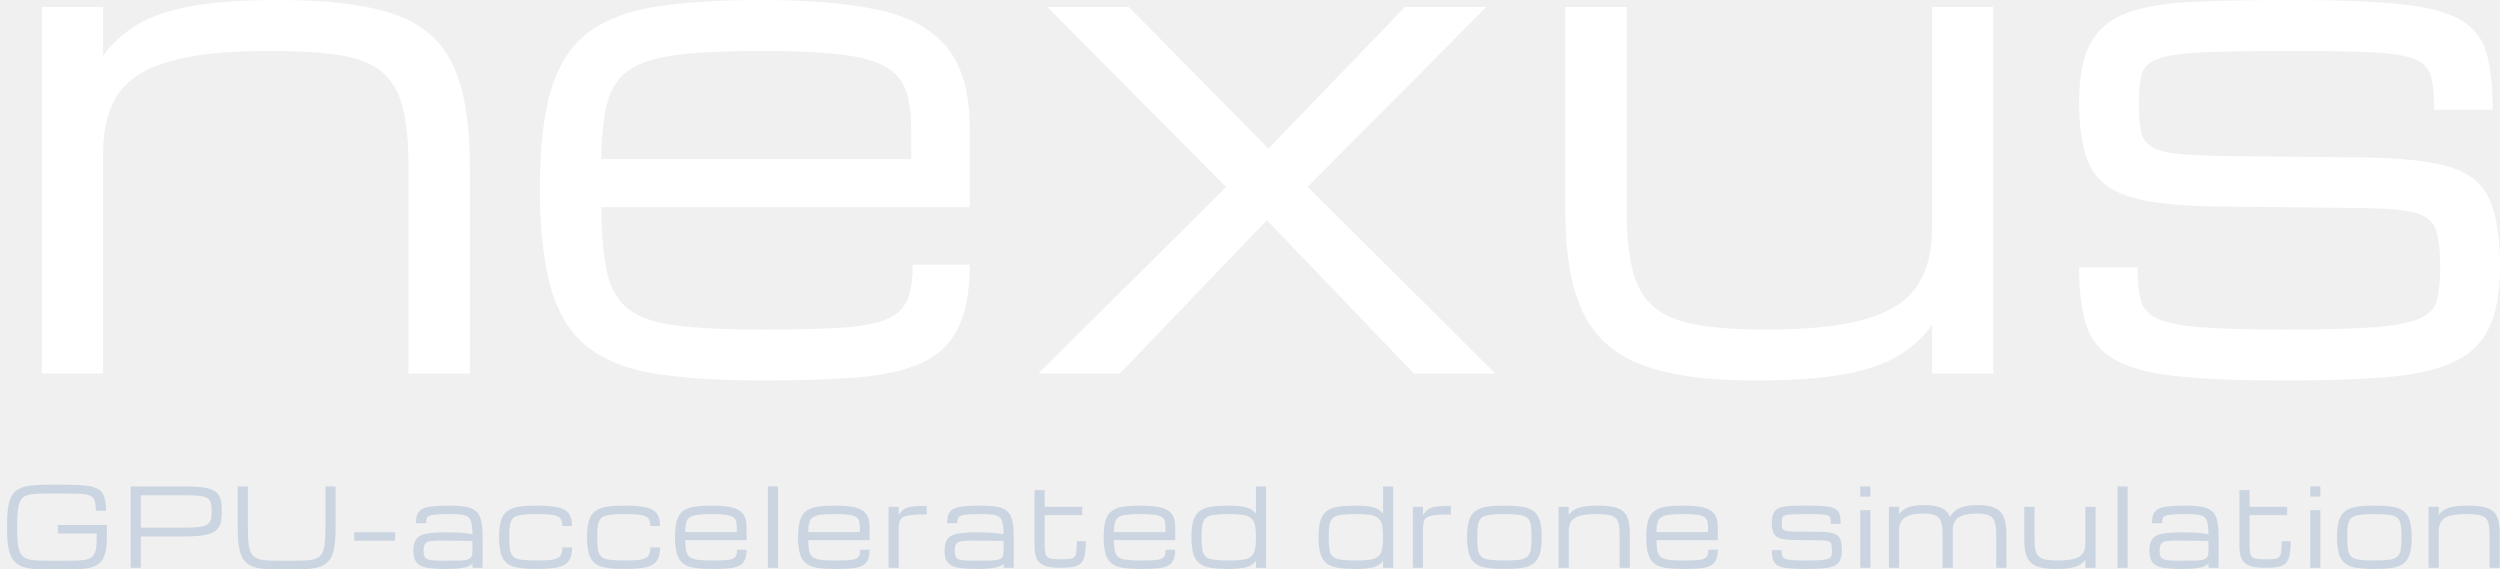
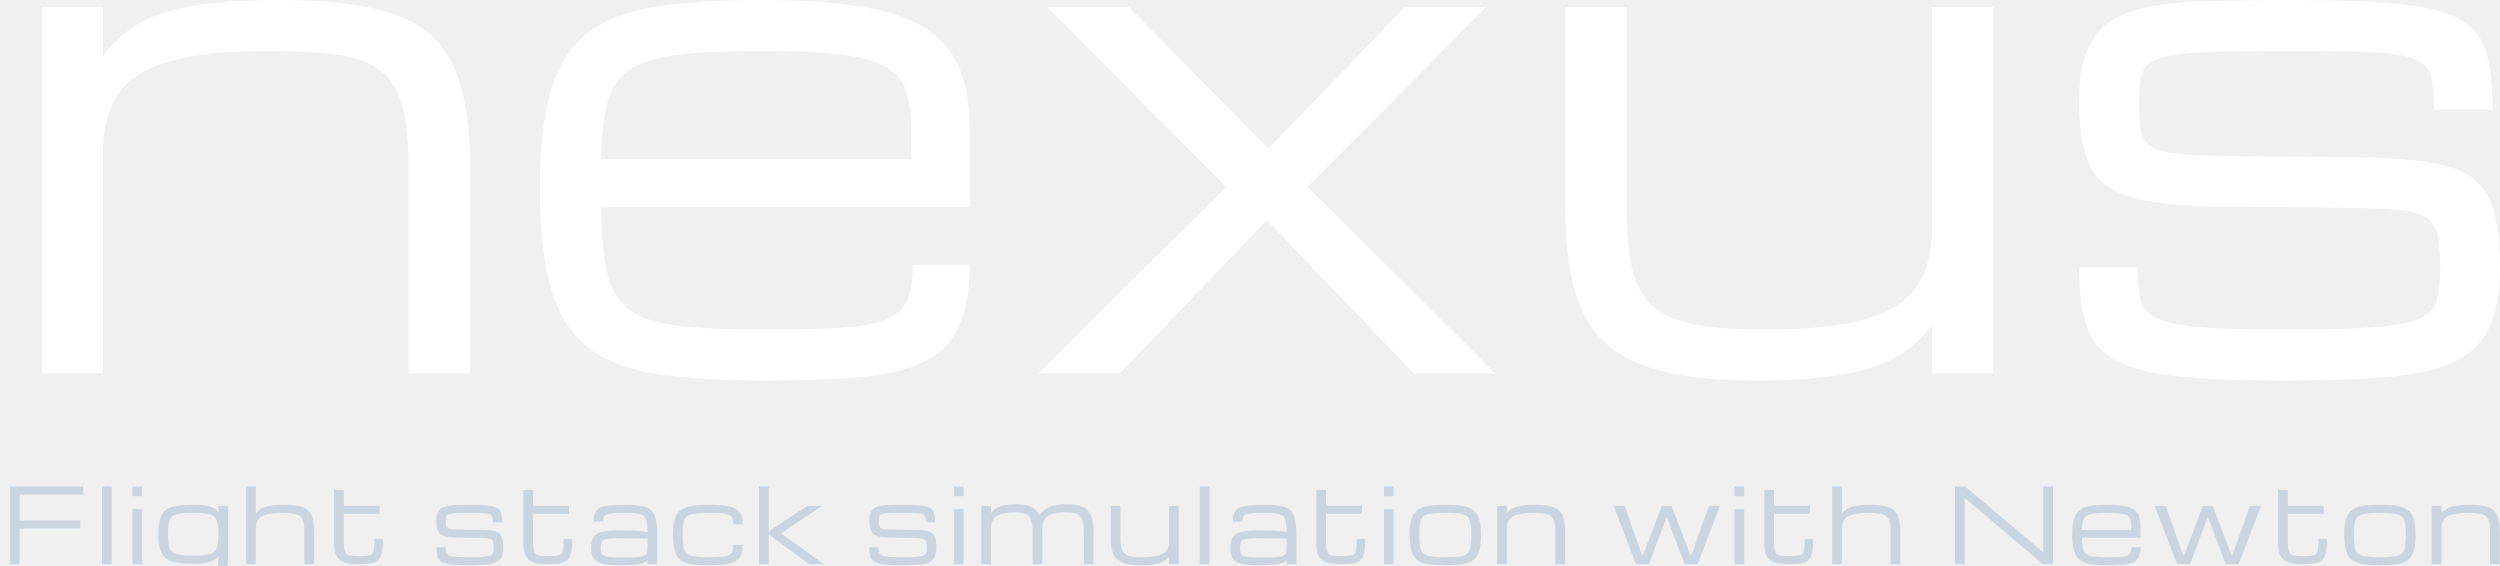
- <svg xmlns="http://www.w3.org/2000/svg" class="nexus-lockup" viewBox="0 0 7858 1788" width="7858" height="1788" version="1.1">
+ <svg xmlns="http://www.w3.org/2000/svg" class="nexus-lockup" viewBox="0 0 7858 1777" width="7858" height="1777" version="1.1">
  <g fill="#ffffff" transform="translate(0 -362.0)">
    <path d="M132 1536.0V384.0H324V537.0Q367 479.0 430.5 440.0Q494 401.0 600.5 381.5Q707 362.0 880 362.0Q1106 362.0 1236.5 406.0Q1367 450.0 1422.0 563.0Q1477 676.0 1477 883.0V1536.0H1284V883.0Q1284 765.0 1264.0 693.0Q1244 621.0 1195.5 584.0Q1147 547.0 1062.0 534.5Q977 522.0 846 522.0Q646 522.0 532.0 555.0Q418 588.0 371.0 658.5Q324 729.0 324 842.0V1536.0Z" />
    <path d="M3048 1194.0Q3048 1323.0 3009.5 1397.0Q2971 1471.0 2892.0 1505.0Q2813 1539.0 2690.5 1548.5Q2568 1558.0 2399 1558.0Q2206 1558.0 2071.5 1538.5Q1937 1519.0 1854.5 1458.5Q1772 1398.0 1734.5 1277.0Q1697 1156.0 1697 954.0Q1697 758.0 1733.5 640.0Q1770 522.0 1852.0 462.0Q1934 402.0 2067.5 382.0Q2201 362.0 2394 362.0Q2615 362.0 2760.0 393.0Q2905 424.0 2976.5 511.0Q3048 598.0 3048 766.0V1013.0H1890Q1891 1141.0 1908.0 1218.0Q1925 1295.0 1976.0 1334.0Q2027 1373.0 2128.5 1385.5Q2230 1398.0 2399 1398.0Q2551 1398.0 2644.5 1392.0Q2738 1386.0 2786.5 1365.5Q2835 1345.0 2852.0 1304.0Q2869 1263.0 2869 1194.0ZM2394 522.0Q2231 522.0 2131.5 534.0Q2032 546.0 1980.0 580.5Q1928 615.0 1909.5 683.0Q1891 751.0 1890 862.0H2864V766.0Q2864 694.0 2847.5 646.5Q2831 599.0 2783.0 571.5Q2735 544.0 2641.5 533.0Q2548 522.0 2394 522.0Z" />
    <path d="M3264 1536.0 3854 950.0 3292 384.0H3548L3987 829.0L4416 384.0H4672L4110 949.0L4700 1536.0H4444L3982 1054.0L3520 1536.0Z" />
    <path d="M5516 1558.0Q5290 1558.0 5160.0 1508.5Q5030 1459.0 4975.0 1342.5Q4920 1226.0 4920 1024.0V384.0H5113V1024.0Q5113 1138.0 5131.5 1211.5Q5150 1285.0 5197.0 1325.5Q5244 1366.0 5329.5 1382.0Q5415 1398.0 5550 1398.0Q5750 1398.0 5864.0 1365.0Q5978 1332.0 6025.5 1261.5Q6073 1191.0 6073 1078.0V384.0H6265V1536.0H6073V1383.0Q6031 1441.0 5967.0 1480.0Q5903 1519.0 5796.0 1538.5Q5689 1558.0 5516 1558.0Z" />
    <path d="M7176 1558.0Q6966 1558.0 6838.5 1544.0Q6711 1530.0 6645.5 1492.0Q6580 1454.0 6557.5 1384.0Q6535 1314.0 6535 1202.0H6719Q6719 1265.0 6728.0 1303.5Q6737 1342.0 6779.0 1362.5Q6821 1383.0 6915.5 1390.5Q7010 1398.0 7181 1398.0Q7362 1398.0 7462.5 1390.5Q7563 1383.0 7607.0 1362.5Q7651 1342.0 7660.5 1303.0Q7670 1264.0 7670 1200.0Q7670 1122.0 7656.0 1083.0Q7642 1044.0 7590.0 1030.5Q7538 1017.0 7424 1016.0L6966 1011.0Q6789 1009.0 6696.0 981.0Q6603 953.0 6569.0 882.5Q6535 812.0 6535 682.0Q6535 561.0 6572.5 495.0Q6610 429.0 6690.0 401.0Q6770 373.0 6898.0 367.5Q7026 362.0 7207 362.0Q7420 362.0 7545.5 375.0Q7671 388.0 7733.5 424.0Q7796 460.0 7815.5 528.5Q7835 597.0 7835 707.0H7651Q7651 642.0 7642.0 604.5Q7633 567.0 7593.5 549.5Q7554 532.0 7465.5 527.0Q7377 522.0 7217 522.0Q7035 522.0 6934.0 526.0Q6833 530.0 6788.0 545.0Q6743 560.0 6733.0 592.5Q6723 625.0 6723 682.0Q6723 740.0 6729.5 773.5Q6736 807.0 6764.0 824.0Q6792 841.0 6855.5 846.5Q6919 852.0 7033 853.0L7428 857.0Q7606 859.0 7698.5 886.5Q7791 914.0 7824.5 987.5Q7858 1061.0 7858 1200.0Q7858 1325.0 7821.5 1397.0Q7785 1469.0 7705.0 1503.5Q7625 1538.0 7494.5 1548.0Q7364 1558.0 7176 1558.0Z" />
  </g>
-   <g transform="translate(0 1529.0) scale(0.166483)">
+   <g transform="translate(0 1529.0) scale(0.159136)">
    <g fill="#cbd5e1">
-       <path d="M132 788.0V748.0Q132 544.0 152.0 405.5Q172 267.0 221.0 180.0Q270 93.0 354.5 47.0Q439 1.0 567.0 -15.5Q695 -32.0 875 -32.0H1251Q1487 -32.0 1634.5 -14.0Q1782 4.0 1861.5 55.0Q1941 106.0 1971.0 203.5Q2001 301.0 2001 459.0H1809Q1809 340.0 1788.0 273.5Q1767 207.0 1709.0 177.5Q1651 148.0 1540.5 141.0Q1430 134.0 1251 134.0H875Q732 134.0 634.0 142.5Q536 151.0 474.5 181.5Q413 212.0 380.5 278.0Q348 344.0 336.0 458.0Q324 572.0 324 748.0V788.0Q324 958.0 336.0 1070.0Q348 1182.0 380.5 1249.0Q413 1316.0 474.5 1349.0Q536 1382.0 634.0 1392.0Q732 1402.0 875 1402.0H1318Q1483 1402.0 1584.0 1388.5Q1685 1375.0 1737.5 1330.5Q1790 1286.0 1808.0 1194.5Q1826 1103.0 1826 947.0V888.0H1091V728.0H2018V947.0Q2018 1142.0 1985.0 1264.0Q1952 1386.0 1873.5 1452.5Q1795 1519.0 1659.5 1543.5Q1524 1568.0 1318 1568.0H875Q650 1568.0 505.0 1537.5Q360 1507.0 278.5 1425.0Q197 1343.0 164.5 1189.0Q132 1035.0 132 788.0Z" />
-       <path d="M2467 1536.0V0.0H3495Q3720 0.0 3857.5 22.0Q3995 44.0 4066.0 95.5Q4137 147.0 4162.0 234.5Q4187 322.0 4187 452.0V492.0Q4187 616.0 4161.5 702.5Q4136 789.0 4063.0 842.0Q3990 895.0 3852.0 919.5Q3714 944.0 3489 944.0H2659V1536.0ZM3995 452.0Q3995 357.0 3977.0 300.0Q3959 243.0 3905.0 214.0Q3851 185.0 3744.0 175.5Q3637 166.0 3458 166.0H2659V778.0H3458Q3637 778.0 3744.0 766.5Q3851 755.0 3905.0 724.5Q3959 694.0 3977.0 637.5Q3995 581.0 3995 492.0Z" />
-       <path d="M5231 1568.0Q5006 1568.0 4861.0 1537.5Q4716 1507.0 4634.5 1425.0Q4553 1343.0 4520.5 1189.0Q4488 1035.0 4488 788.0V0.0H4680V788.0Q4680 958.0 4692.0 1070.0Q4704 1182.0 4737.0 1249.0Q4770 1316.0 4831.5 1349.0Q4893 1382.0 4991.0 1392.0Q5089 1402.0 5231 1402.0H5593Q5736 1402.0 5833.5 1392.0Q5931 1382.0 5992.5 1349.0Q6054 1316.0 6087.0 1249.0Q6120 1182.0 6132.0 1070.0Q6144 958.0 6144 788.0V0.0H6336V788.0Q6336 1035.0 6303.5 1189.0Q6271 1343.0 6189.5 1425.0Q6108 1507.0 5963.0 1537.5Q5818 1568.0 5593 1568.0Z" />
-       <path d="M6690 1024.0V864.0H7458V1024.0Z" />
-       <path d="M8412 1558.0Q8205 1558.0 8070.5 1536.5Q7936 1515.0 7870.5 1442.0Q7805 1369.0 7805 1215.0Q7805 1058.0 7866.5 984.5Q7928 911.0 8061.5 889.0Q8195 867.0 8412 867.0Q8588 867.0 8707.0 875.0Q8826 883.0 8920 903.0Q8918 770.0 8902.0 693.5Q8886 617.0 8842.0 580.0Q8798 543.0 8713.5 532.5Q8629 522.0 8489 522.0Q8329 522.0 8238.5 529.0Q8148 536.0 8107.0 554.0Q8066 572.0 8055.5 606.0Q8045 640.0 8045 694.0H7853Q7853 586.0 7882.5 520.0Q7912 454.0 7983.0 420.0Q8054 386.0 8177.5 374.0Q8301 362.0 8489 362.0Q8691 362.0 8814.5 388.0Q8938 414.0 9002.5 481.5Q9067 549.0 9089.5 670.0Q9112 791.0 9112 982.0V1536.0H8920V1457.0Q8886 1493.0 8826.0 1515.0Q8766 1537.0 8666.5 1547.5Q8567 1558.0 8412 1558.0ZM8412 1402.0Q8583 1402.0 8685.0 1398.0Q8787 1394.0 8837.5 1376.0Q8888 1358.0 8904.0 1318.0Q8920 1278.0 8920 1206.0V1029.0L8412 1023.0Q8277 1021.0 8194.5 1026.5Q8112 1032.0 8069.0 1050.5Q8026 1069.0 8011.5 1108.5Q7997 1148.0 7997 1215.0Q7997 1280.0 8011.5 1318.0Q8026 1356.0 8069.0 1374.0Q8112 1392.0 8194.5 1397.0Q8277 1402.0 8412 1402.0Z" />
-       <path d="M10127 1558.0Q9934 1558.0 9799.0 1538.5Q9664 1519.0 9581.0 1458.5Q9498 1398.0 9460.0 1277.0Q9422 1156.0 9422 954.0Q9422 758.0 9460.0 640.0Q9498 522.0 9581.0 462.0Q9664 402.0 9799.0 382.0Q9934 362.0 10127 362.0Q10358 362.0 10507.5 388.5Q10657 415.0 10729.0 497.0Q10801 579.0 10801 747.0H10617Q10617 650.0 10577.0 602.0Q10537 554.0 10431.0 538.0Q10325 522.0 10127 522.0Q9949 522.0 9845.0 537.0Q9741 552.0 9692.0 595.5Q9643 639.0 9628.5 725.0Q9614 811.0 9614 954.0Q9614 1102.0 9628.5 1191.0Q9643 1280.0 9692.0 1324.5Q9741 1369.0 9845.0 1383.5Q9949 1398.0 10127 1398.0Q10278 1398.0 10374.0 1389.5Q10470 1381.0 10523.0 1355.5Q10576 1330.0 10596.5 1281.5Q10617 1233.0 10617 1152.0H10801Q10801 1286.0 10761.0 1367.0Q10721 1448.0 10639.0 1489.0Q10557 1530.0 10429.5 1544.0Q10302 1558.0 10127 1558.0Z" />
-       <path d="M11788 1558.0Q11595 1558.0 11460.0 1538.5Q11325 1519.0 11242.0 1458.5Q11159 1398.0 11121.0 1277.0Q11083 1156.0 11083 954.0Q11083 758.0 11121.0 640.0Q11159 522.0 11242.0 462.0Q11325 402.0 11460.0 382.0Q11595 362.0 11788 362.0Q12019 362.0 12168.5 388.5Q12318 415.0 12390.0 497.0Q12462 579.0 12462 747.0H12278Q12278 650.0 12238.0 602.0Q12198 554.0 12092.0 538.0Q11986 522.0 11788 522.0Q11610 522.0 11506.0 537.0Q11402 552.0 11353.0 595.5Q11304 639.0 11289.5 725.0Q11275 811.0 11275 954.0Q11275 1102.0 11289.5 1191.0Q11304 1280.0 11353.0 1324.5Q11402 1369.0 11506.0 1383.5Q11610 1398.0 11788 1398.0Q11939 1398.0 12035.0 1389.5Q12131 1381.0 12184.0 1355.5Q12237 1330.0 12257.5 1281.5Q12278 1233.0 12278 1152.0H12462Q12462 1286.0 12422.0 1367.0Q12382 1448.0 12300.0 1489.0Q12218 1530.0 12090.5 1544.0Q11963 1558.0 11788 1558.0Z" />
-       <path d="M14095 1194.0Q14095 1323.0 14056.5 1397.0Q14018 1471.0 13939.0 1505.0Q13860 1539.0 13737.5 1548.5Q13615 1558.0 13446 1558.0Q13253 1558.0 13118.5 1538.5Q12984 1519.0 12901.5 1458.5Q12819 1398.0 12781.5 1277.0Q12744 1156.0 12744 954.0Q12744 758.0 12780.5 640.0Q12817 522.0 12899.0 462.0Q12981 402.0 13114.5 382.0Q13248 362.0 13441 362.0Q13662 362.0 13807.0 393.0Q13952 424.0 14023.5 511.0Q14095 598.0 14095 766.0V1013.0H12937Q12938 1141.0 12955.0 1218.0Q12972 1295.0 13023.0 1334.0Q13074 1373.0 13175.5 1385.5Q13277 1398.0 13446 1398.0Q13598 1398.0 13691.5 1392.0Q13785 1386.0 13833.5 1365.5Q13882 1345.0 13899.0 1304.0Q13916 1263.0 13916 1194.0ZM13441 522.0Q13278 522.0 13178.5 534.0Q13079 546.0 13027.0 580.5Q12975 615.0 12956.5 683.0Q12938 751.0 12937 862.0H13911V766.0Q13911 694.0 13894.5 646.5Q13878 599.0 13830.0 571.5Q13782 544.0 13688.5 533.0Q13595 522.0 13441 522.0Z" />
-       <path d="M14497 1536.0V0.0H14689V1536.0Z" />
-       <path d="M16418 1194.0Q16418 1323.0 16379.5 1397.0Q16341 1471.0 16262.0 1505.0Q16183 1539.0 16060.5 1548.5Q15938 1558.0 15769 1558.0Q15576 1558.0 15441.5 1538.5Q15307 1519.0 15224.5 1458.5Q15142 1398.0 15104.5 1277.0Q15067 1156.0 15067 954.0Q15067 758.0 15103.5 640.0Q15140 522.0 15222.0 462.0Q15304 402.0 15437.5 382.0Q15571 362.0 15764 362.0Q15985 362.0 16130.0 393.0Q16275 424.0 16346.5 511.0Q16418 598.0 16418 766.0V1013.0H15260Q15261 1141.0 15278.0 1218.0Q15295 1295.0 15346.0 1334.0Q15397 1373.0 15498.5 1385.5Q15600 1398.0 15769 1398.0Q15921 1398.0 16014.5 1392.0Q16108 1386.0 16156.5 1365.5Q16205 1345.0 16222.0 1304.0Q16239 1263.0 16239 1194.0ZM15764 522.0Q15601 522.0 15501.5 534.0Q15402 546.0 15350.0 580.5Q15298 615.0 15279.5 683.0Q15261 751.0 15260 862.0H16234V766.0Q16234 694.0 16217.5 646.5Q16201 599.0 16153.0 571.5Q16105 544.0 16011.5 533.0Q15918 522.0 15764 522.0Z" />
-       <path d="M16776 1536.0V384.0H16968V543.0Q17000 492.0 17032.5 458.0Q17065 424.0 17117.5 404.0Q17170 384.0 17260.0 375.5Q17350 367.0 17497 367.0V528.0Q17299 528.0 17190.5 542.0Q17082 556.0 17035.0 589.5Q16988 623.0 16978.0 682.0Q16968 741.0 16968 832.0V1536.0Z" />
-       <path d="M18440 1558.0Q18233 1558.0 18098.5 1536.5Q17964 1515.0 17898.5 1442.0Q17833 1369.0 17833 1215.0Q17833 1058.0 17894.5 984.5Q17956 911.0 18089.5 889.0Q18223 867.0 18440 867.0Q18616 867.0 18735.0 875.0Q18854 883.0 18948 903.0Q18946 770.0 18930.0 693.5Q18914 617.0 18870.0 580.0Q18826 543.0 18741.5 532.5Q18657 522.0 18517 522.0Q18357 522.0 18266.5 529.0Q18176 536.0 18135.0 554.0Q18094 572.0 18083.5 606.0Q18073 640.0 18073 694.0H17881Q17881 586.0 17910.5 520.0Q17940 454.0 18011.0 420.0Q18082 386.0 18205.5 374.0Q18329 362.0 18517 362.0Q18719 362.0 18842.5 388.0Q18966 414.0 19030.5 481.5Q19095 549.0 19117.5 670.0Q19140 791.0 19140 982.0V1536.0H18948V1457.0Q18914 1493.0 18854.0 1515.0Q18794 1537.0 18694.5 1547.5Q18595 1558.0 18440 1558.0ZM18440 1402.0Q18611 1402.0 18713.0 1398.0Q18815 1394.0 18865.5 1376.0Q18916 1358.0 18932.0 1318.0Q18948 1278.0 18948 1206.0V1029.0L18440 1023.0Q18305 1021.0 18222.5 1026.5Q18140 1032.0 18097.0 1050.5Q18054 1069.0 18039.5 1108.5Q18025 1148.0 18025 1215.0Q18025 1280.0 18039.5 1318.0Q18054 1356.0 18097.0 1374.0Q18140 1392.0 18222.5 1397.0Q18305 1402.0 18440 1402.0Z" />
-       <path d="M20015 1536.0Q19839 1536.0 19733.0 1500.5Q19627 1465.0 19579.5 1374.5Q19532 1284.0 19532 1120.0V69.0H19724V384.0H20433V542.0H19724V1120.0Q19724 1232.0 19744.5 1287.0Q19765 1342.0 19827.5 1359.0Q19890 1376.0 20015 1376.0Q20126 1376.0 20189.5 1369.0Q20253 1362.0 20283.0 1331.5Q20313 1301.0 20321.0 1231.0Q20329 1161.0 20329 1034.0H20499Q20499 1200.0 20478.5 1300.0Q20458 1400.0 20405.5 1451.0Q20353 1502.0 20258.5 1519.0Q20164 1536.0 20015 1536.0Z" />
-       <path d="M22188 1194.0Q22188 1323.0 22149.5 1397.0Q22111 1471.0 22032.0 1505.0Q21953 1539.0 21830.5 1548.5Q21708 1558.0 21539 1558.0Q21346 1558.0 21211.5 1538.5Q21077 1519.0 20994.5 1458.5Q20912 1398.0 20874.5 1277.0Q20837 1156.0 20837 954.0Q20837 758.0 20873.5 640.0Q20910 522.0 20992.0 462.0Q21074 402.0 21207.5 382.0Q21341 362.0 21534 362.0Q21755 362.0 21900.0 393.0Q22045 424.0 22116.5 511.0Q22188 598.0 22188 766.0V1013.0H21030Q21031 1141.0 21048.0 1218.0Q21065 1295.0 21116.0 1334.0Q21167 1373.0 21268.5 1385.5Q21370 1398.0 21539 1398.0Q21691 1398.0 21784.5 1392.0Q21878 1386.0 21926.5 1365.5Q21975 1345.0 21992.0 1304.0Q22009 1263.0 22009 1194.0ZM21534 522.0Q21371 522.0 21271.5 534.0Q21172 546.0 21120.0 580.5Q21068 615.0 21049.5 683.0Q21031 751.0 21030 862.0H22004V766.0Q22004 694.0 21987.5 646.5Q21971 599.0 21923.0 571.5Q21875 544.0 21781.5 533.0Q21688 522.0 21534 522.0Z" />
-       <path d="M23199 1558.0Q23006 1558.0 22871.0 1538.5Q22736 1519.0 22653.0 1458.5Q22570 1398.0 22532.0 1277.0Q22494 1156.0 22494 954.0Q22494 758.0 22532.0 640.0Q22570 522.0 22653.0 462.0Q22736 402.0 22871.0 382.0Q23006 362.0 23199 362.0Q23384 362.0 23511.5 390.0Q23639 418.0 23712 515.0V0.0H23904V1536.0H23712V1404.0Q23639 1502.0 23511.5 1530.0Q23384 1558.0 23199 1558.0ZM23712 954.0Q23712 811.0 23692.0 725.0Q23672 639.0 23618.0 595.5Q23564 552.0 23463.0 537.0Q23362 522.0 23199 522.0Q23021 522.0 22917.0 537.0Q22813 552.0 22764.0 595.5Q22715 639.0 22700.5 725.0Q22686 811.0 22686 954.0Q22686 1102.0 22700.5 1191.0Q22715 1280.0 22764.0 1324.5Q22813 1369.0 22917.0 1383.5Q23021 1398.0 23199 1398.0Q23362 1398.0 23463.0 1383.5Q23564 1369.0 23618.0 1324.5Q23672 1280.0 23692.0 1191.0Q23712 1102.0 23712 954.0Z" />
-       <path d="M25599 1558.0Q25406 1558.0 25271.0 1538.5Q25136 1519.0 25053.0 1458.5Q24970 1398.0 24932.0 1277.0Q24894 1156.0 24894 954.0Q24894 758.0 24932.0 640.0Q24970 522.0 25053.0 462.0Q25136 402.0 25271.0 382.0Q25406 362.0 25599 362.0Q25784 362.0 25911.5 390.0Q26039 418.0 26112 515.0V0.0H26304V1536.0H26112V1404.0Q26039 1502.0 25911.5 1530.0Q25784 1558.0 25599 1558.0ZM26112 954.0Q26112 811.0 26092.0 725.0Q26072 639.0 26018.0 595.5Q25964 552.0 25863.0 537.0Q25762 522.0 25599 522.0Q25421 522.0 25317.0 537.0Q25213 552.0 25164.0 595.5Q25115 639.0 25100.5 725.0Q25086 811.0 25086 954.0Q25086 1102.0 25100.5 1191.0Q25115 1280.0 25164.0 1324.5Q25213 1369.0 25317.0 1383.5Q25421 1398.0 25599 1398.0Q25762 1398.0 25863.0 1383.5Q25964 1369.0 26018.0 1324.5Q26072 1280.0 26092.0 1191.0Q26112 1102.0 26112 954.0Z" />
-       <path d="M26674 1536.0V384.0H26866V543.0Q26898 492.0 26930.5 458.0Q26963 424.0 27015.5 404.0Q27068 384.0 27158.0 375.5Q27248 367.0 27395 367.0V528.0Q27197 528.0 27088.5 542.0Q26980 556.0 26933.0 589.5Q26886 623.0 26876.0 682.0Q26866 741.0 26866 832.0V1536.0Z" />
-       <path d="M28403 1558.0Q28210 1558.0 28075.0 1538.5Q27940 1519.0 27857.0 1458.5Q27774 1398.0 27736.0 1277.0Q27698 1156.0 27698 954.0Q27698 758.0 27736.0 640.0Q27774 522.0 27857.0 462.0Q27940 402.0 28075.0 382.0Q28210 362.0 28403 362.0Q28597 362.0 28731.5 382.0Q28866 402.0 28949.0 462.0Q29032 522.0 29070.0 640.0Q29108 758.0 29108 954.0Q29108 1156.0 29070.0 1277.0Q29032 1398.0 28949.0 1458.5Q28866 1519.0 28731.5 1538.5Q28597 1558.0 28403 1558.0ZM28916 954.0Q28916 811.0 28901.5 725.0Q28887 639.0 28838.0 595.5Q28789 552.0 28685.5 537.0Q28582 522.0 28403 522.0Q28225 522.0 28121.0 537.0Q28017 552.0 27968.0 595.5Q27919 639.0 27904.5 725.0Q27890 811.0 27890 954.0Q27890 1102.0 27904.5 1191.0Q27919 1280.0 27968.0 1324.5Q28017 1369.0 28121.0 1383.5Q28225 1398.0 28403 1398.0Q28582 1398.0 28685.5 1383.5Q28789 1369.0 28838.0 1324.5Q28887 1280.0 28901.5 1191.0Q28916 1102.0 28916 954.0Z" />
-       <path d="M29426 1536.0V384.0H29618V537.0Q29661 479.0 29724.5 440.0Q29788 401.0 29894.5 381.5Q30001 362.0 30174 362.0Q30400 362.0 30530.5 406.0Q30661 450.0 30716.0 563.0Q30771 676.0 30771 883.0V1536.0H30578V883.0Q30578 765.0 30558.0 693.0Q30538 621.0 30489.5 584.0Q30441 547.0 30356.0 534.5Q30271 522.0 30140 522.0Q29940 522.0 29826.0 555.0Q29712 588.0 29665.0 658.5Q29618 729.0 29618 842.0V1536.0Z" />
-       <path d="M32432 1194.0Q32432 1323.0 32393.5 1397.0Q32355 1471.0 32276.0 1505.0Q32197 1539.0 32074.5 1548.5Q31952 1558.0 31783 1558.0Q31590 1558.0 31455.5 1538.5Q31321 1519.0 31238.5 1458.5Q31156 1398.0 31118.5 1277.0Q31081 1156.0 31081 954.0Q31081 758.0 31117.5 640.0Q31154 522.0 31236.0 462.0Q31318 402.0 31451.5 382.0Q31585 362.0 31778 362.0Q31999 362.0 32144.0 393.0Q32289 424.0 32360.5 511.0Q32432 598.0 32432 766.0V1013.0H31274Q31275 1141.0 31292.0 1218.0Q31309 1295.0 31360.0 1334.0Q31411 1373.0 31512.5 1385.5Q31614 1398.0 31783 1398.0Q31935 1398.0 32028.5 1392.0Q32122 1386.0 32170.5 1365.5Q32219 1345.0 32236.0 1304.0Q32253 1263.0 32253 1194.0ZM31778 522.0Q31615 522.0 31515.5 534.0Q31416 546.0 31364.0 580.5Q31312 615.0 31293.5 683.0Q31275 751.0 31274 862.0H32248V766.0Q32248 694.0 32231.5 646.5Q32215 599.0 32167.0 571.5Q32119 544.0 32025.5 533.0Q31932 522.0 31778 522.0Z" />
-       <path d="M34093 1558.0Q33883 1558.0 33755.5 1544.0Q33628 1530.0 33562.5 1492.0Q33497 1454.0 33474.5 1384.0Q33452 1314.0 33452 1202.0H33636Q33636 1265.0 33645.0 1303.5Q33654 1342.0 33696.0 1362.5Q33738 1383.0 33832.5 1390.5Q33927 1398.0 34098 1398.0Q34279 1398.0 34379.5 1390.5Q34480 1383.0 34524.0 1362.5Q34568 1342.0 34577.5 1303.0Q34587 1264.0 34587 1200.0Q34587 1122.0 34573.0 1083.0Q34559 1044.0 34507.0 1030.5Q34455 1017.0 34341 1016.0L33883 1011.0Q33706 1009.0 33613.0 981.0Q33520 953.0 33486.0 882.5Q33452 812.0 33452 682.0Q33452 561.0 33489.5 495.0Q33527 429.0 33607.0 401.0Q33687 373.0 33815.0 367.5Q33943 362.0 34124 362.0Q34337 362.0 34462.5 375.0Q34588 388.0 34650.5 424.0Q34713 460.0 34732.5 528.5Q34752 597.0 34752 707.0H34568Q34568 642.0 34559.0 604.5Q34550 567.0 34510.5 549.5Q34471 532.0 34382.5 527.0Q34294 522.0 34134 522.0Q33952 522.0 33851.0 526.0Q33750 530.0 33705.0 545.0Q33660 560.0 33650.0 592.5Q33640 625.0 33640 682.0Q33640 740.0 33646.5 773.5Q33653 807.0 33681.0 824.0Q33709 841.0 33772.5 846.5Q33836 852.0 33950 853.0L34345 857.0Q34523 859.0 34615.5 886.5Q34708 914.0 34741.5 987.5Q34775 1061.0 34775 1200.0Q34775 1325.0 34738.5 1397.0Q34702 1469.0 34622.0 1503.5Q34542 1538.0 34411.5 1548.0Q34281 1558.0 34093 1558.0Z" />
-       <path d="M35121 1536.0V448.0H35313V1536.0ZM35121 192.0V0.0H35313V192.0Z" />
-       <path d="M35663 1536.0V384.0H35855V527.0Q35898 469.0 35958.0 430.0Q36018 391.0 36111.5 371.5Q36205 352.0 36351 352.0Q36532 352.0 36646.0 401.0Q36760 450.0 36814 570.0Q36863 494.0 36932.0 445.5Q37001 397.0 37105.5 374.5Q37210 352.0 37363 352.0Q37545 352.0 37659.0 401.5Q37773 451.0 37826.5 570.0Q37880 689.0 37880 896.0V1536.0H37688V896.0Q37688 738.0 37655.0 655.5Q37622 573.0 37545.5 542.5Q37469 512.0 37339 512.0Q37084 512.0 36975.5 587.0Q36867 662.0 36867 832.0V831.0Q36868 862.0 36868 896.0V1536.0H36676V896.0Q36676 738.0 36643.0 655.5Q36610 573.0 36533.5 542.5Q36457 512.0 36327 512.0Q36072 512.0 35963.5 587.0Q35855 662.0 35855 832.0V1536.0Z" />
-       <path d="M38815 1558.0Q38589 1558.0 38459.0 1508.5Q38329 1459.0 38274.0 1342.5Q38219 1226.0 38219 1024.0V384.0H38412V1024.0Q38412 1138.0 38430.5 1211.5Q38449 1285.0 38496.0 1325.5Q38543 1366.0 38628.5 1382.0Q38714 1398.0 38849 1398.0Q39049 1398.0 39163.0 1365.0Q39277 1332.0 39324.5 1261.5Q39372 1191.0 39372 1078.0V384.0H39564V1536.0H39372V1383.0Q39330 1441.0 39266.0 1480.0Q39202 1519.0 39095.0 1538.5Q38988 1558.0 38815 1558.0Z" />
-       <path d="M39978 1536.0V0.0H40170V1536.0Z" />
-       <path d="M41188 1558.0Q40981 1558.0 40846.5 1536.5Q40712 1515.0 40646.5 1442.0Q40581 1369.0 40581 1215.0Q40581 1058.0 40642.5 984.5Q40704 911.0 40837.5 889.0Q40971 867.0 41188 867.0Q41364 867.0 41483.0 875.0Q41602 883.0 41696 903.0Q41694 770.0 41678.0 693.5Q41662 617.0 41618.0 580.0Q41574 543.0 41489.5 532.5Q41405 522.0 41265 522.0Q41105 522.0 41014.5 529.0Q40924 536.0 40883.0 554.0Q40842 572.0 40831.5 606.0Q40821 640.0 40821 694.0H40629Q40629 586.0 40658.5 520.0Q40688 454.0 40759.0 420.0Q40830 386.0 40953.5 374.0Q41077 362.0 41265 362.0Q41467 362.0 41590.5 388.0Q41714 414.0 41778.5 481.5Q41843 549.0 41865.5 670.0Q41888 791.0 41888 982.0V1536.0H41696V1457.0Q41662 1493.0 41602.0 1515.0Q41542 1537.0 41442.5 1547.5Q41343 1558.0 41188 1558.0ZM41188 1402.0Q41359 1402.0 41461.0 1398.0Q41563 1394.0 41613.5 1376.0Q41664 1358.0 41680.0 1318.0Q41696 1278.0 41696 1206.0V1029.0L41188 1023.0Q41053 1021.0 40970.5 1026.5Q40888 1032.0 40845.0 1050.5Q40802 1069.0 40787.5 1108.5Q40773 1148.0 40773 1215.0Q40773 1280.0 40787.5 1318.0Q40802 1356.0 40845.0 1374.0Q40888 1392.0 40970.5 1397.0Q41053 1402.0 41188 1402.0Z" />
-       <path d="M42763 1536.0Q42587 1536.0 42481.0 1500.5Q42375 1465.0 42327.5 1374.5Q42280 1284.0 42280 1120.0V69.0H42472V384.0H43181V542.0H42472V1120.0Q42472 1232.0 42492.5 1287.0Q42513 1342.0 42575.5 1359.0Q42638 1376.0 42763 1376.0Q42874 1376.0 42937.5 1369.0Q43001 1362.0 43031.0 1331.5Q43061 1301.0 43069.0 1231.0Q43077 1161.0 43077 1034.0H43247Q43247 1200.0 43226.5 1300.0Q43206 1400.0 43153.5 1451.0Q43101 1502.0 43006.5 1519.0Q42912 1536.0 42763 1536.0Z" />
-       <path d="M43617 1536.0V448.0H43809V1536.0ZM43617 192.0V0.0H43809V192.0Z" />
-       <path d="M44828 1558.0Q44635 1558.0 44500.0 1538.5Q44365 1519.0 44282.0 1458.5Q44199 1398.0 44161.0 1277.0Q44123 1156.0 44123 954.0Q44123 758.0 44161.0 640.0Q44199 522.0 44282.0 462.0Q44365 402.0 44500.0 382.0Q44635 362.0 44828 362.0Q45022 362.0 45156.5 382.0Q45291 402.0 45374.0 462.0Q45457 522.0 45495.0 640.0Q45533 758.0 45533 954.0Q45533 1156.0 45495.0 1277.0Q45457 1398.0 45374.0 1458.5Q45291 1519.0 45156.5 1538.5Q45022 1558.0 44828 1558.0ZM45341 954.0Q45341 811.0 45326.5 725.0Q45312 639.0 45263.0 595.5Q45214 552.0 45110.5 537.0Q45007 522.0 44828 522.0Q44650 522.0 44546.0 537.0Q44442 552.0 44393.0 595.5Q44344 639.0 44329.5 725.0Q44315 811.0 44315 954.0Q44315 1102.0 44329.5 1191.0Q44344 1280.0 44393.0 1324.5Q44442 1369.0 44546.0 1383.5Q44650 1398.0 44828 1398.0Q45007 1398.0 45110.5 1383.5Q45214 1369.0 45263.0 1324.5Q45312 1280.0 45326.5 1191.0Q45341 1102.0 45341 954.0Z" />
-       <path d="M45851 1536.0V384.0H46043V537.0Q46086 479.0 46149.5 440.0Q46213 401.0 46319.5 381.5Q46426 362.0 46599 362.0Q46825 362.0 46955.5 406.0Q47086 450.0 47141.0 563.0Q47196 676.0 47196 883.0V1536.0H47003V883.0Q47003 765.0 46983.0 693.0Q46963 621.0 46914.5 584.0Q46866 547.0 46781.0 534.5Q46696 522.0 46565 522.0Q46365 522.0 46251.0 555.0Q46137 588.0 46090.0 658.5Q46043 729.0 46043 842.0V1536.0Z" />
+       <path d="M196 1536.0V0.0H1644V160.0H388V672.0H1587V832.0H388V1536.0Z" />
+       <path d="M2014 1536.0V0.0H2206V1536.0Z" />
+       <path d="M2616 1536.0V448.0H2808V1536.0ZM2616 192.0V0.0H2808V192.0Z" />
+       <path d="M3861 1975.0Q3708 1975.0 3582.5 1967.5Q3457 1960.0 3367.0 1931.5Q3277 1903.0 3228.0 1841.5Q3179 1780.0 3179 1673.0H3371Q3371 1743.0 3425.5 1773.0Q3480 1803.0 3589.0 1809.0Q3698 1815.0 3861 1815.0Q3982 1815.0 4068.0 1807.5Q4154 1800.0 4208.5 1764.0Q4263 1728.0 4288.5 1643.5Q4314 1559.0 4314 1406.0V1379.0Q4244 1469.0 4121.5 1498.0Q3999 1527.0 3818 1527.0Q3631 1527.0 3499.0 1505.5Q3367 1484.0 3284.5 1424.0Q3202 1364.0 3164.0 1250.0Q3126 1136.0 3126 952.0Q3126 756.0 3164.0 638.0Q3202 520.0 3284.5 460.5Q3367 401.0 3499.0 381.5Q3631 362.0 3818 362.0Q3999 362.0 4121.5 388.5Q4244 415.0 4314 506.0V384.0H4506V1414.0Q4502 1604.0 4458.0 1716.5Q4414 1829.0 4332.5 1884.5Q4251 1940.0 4132.5 1957.5Q4014 1975.0 3861 1975.0ZM4314 952.0Q4314 809.0 4296.5 723.5Q4279 638.0 4228.5 594.5Q4178 551.0 4079.5 536.5Q3981 522.0 3818 522.0Q3646 522.0 3545.5 536.5Q3445 551.0 3396.0 594.5Q3347 638.0 3332.5 723.5Q3318 809.0 3318 952.0Q3318 1082.0 3332.5 1164.0Q3347 1246.0 3395.5 1290.0Q3444 1334.0 3545.0 1350.5Q3646 1367.0 3818 1367.0Q3981 1367.0 4079.5 1350.5Q4178 1334.0 4228.5 1290.0Q4279 1246.0 4296.5 1164.0Q4314 1082.0 4314 952.0Z" />
+       <path d="M4860 1536.0V0.0H5052V537.0Q5095 479.0 5158.5 440.0Q5222 401.0 5328.5 381.5Q5435 362.0 5608 362.0Q5834 362.0 5964.5 406.0Q6095 450.0 6150.0 563.0Q6205 676.0 6205 883.0V1536.0H6012V883.0Q6012 765.0 5992.0 693.0Q5972 621.0 5923.5 584.0Q5875 547.0 5790.0 534.5Q5705 522.0 5574 522.0Q5374 522.0 5260.0 555.0Q5146 588.0 5099.0 658.5Q5052 729.0 5052 842.0V1536.0Z" />
+       <path d="M7082 1536.0Q6906 1536.0 6800.0 1500.5Q6694 1465.0 6646.5 1374.5Q6599 1284.0 6599 1120.0V69.0H6791V384.0H7500V542.0H6791V1120.0Q6791 1232.0 6811.5 1287.0Q6832 1342.0 6894.5 1359.0Q6957 1376.0 7082 1376.0Q7193 1376.0 7256.5 1369.0Q7320 1362.0 7350.0 1331.5Q7380 1301.0 7388.0 1231.0Q7396 1161.0 7396 1034.0H7566Q7566 1200.0 7545.5 1300.0Q7525 1400.0 7472.5 1451.0Q7420 1502.0 7325.5 1519.0Q7231 1536.0 7082 1536.0Z" />
+       <path d="M9259 1558.0Q9049 1558.0 8921.5 1544.0Q8794 1530.0 8728.5 1492.0Q8663 1454.0 8640.5 1384.0Q8618 1314.0 8618 1202.0H8802Q8802 1265.0 8811.0 1303.5Q8820 1342.0 8862.0 1362.5Q8904 1383.0 8998.5 1390.5Q9093 1398.0 9264 1398.0Q9445 1398.0 9545.5 1390.5Q9646 1383.0 9690.0 1362.5Q9734 1342.0 9743.5 1303.0Q9753 1264.0 9753 1200.0Q9753 1122.0 9739.0 1083.0Q9725 1044.0 9673.0 1030.5Q9621 1017.0 9507 1016.0L9049 1011.0Q8872 1009.0 8779.0 981.0Q8686 953.0 8652.0 882.5Q8618 812.0 8618 682.0Q8618 561.0 8655.5 495.0Q8693 429.0 8773.0 401.0Q8853 373.0 8981.0 367.5Q9109 362.0 9290 362.0Q9503 362.0 9628.5 375.0Q9754 388.0 9816.5 424.0Q9879 460.0 9898.5 528.5Q9918 597.0 9918 707.0H9734Q9734 642.0 9725.0 604.5Q9716 567.0 9676.5 549.5Q9637 532.0 9548.5 527.0Q9460 522.0 9300 522.0Q9118 522.0 9017.0 526.0Q8916 530.0 8871.0 545.0Q8826 560.0 8816.0 592.5Q8806 625.0 8806 682.0Q8806 740.0 8812.5 773.5Q8819 807.0 8847.0 824.0Q8875 841.0 8938.5 846.5Q9002 852.0 9116 853.0L9511 857.0Q9689 859.0 9781.5 886.5Q9874 914.0 9907.5 987.5Q9941 1061.0 9941 1200.0Q9941 1325.0 9904.5 1397.0Q9868 1469.0 9788.0 1503.5Q9708 1538.0 9577.5 1548.0Q9447 1558.0 9259 1558.0Z" />
+       <path d="M10820 1536.0Q10644 1536.0 10538.0 1500.5Q10432 1465.0 10384.5 1374.5Q10337 1284.0 10337 1120.0V69.0H10529V384.0H11238V542.0H10529V1120.0Q10529 1232.0 10549.5 1287.0Q10570 1342.0 10632.5 1359.0Q10695 1376.0 10820 1376.0Q10931 1376.0 10994.5 1369.0Q11058 1362.0 11088.0 1331.5Q11118 1301.0 11126.0 1231.0Q11134 1161.0 11134 1034.0H11304Q11304 1200.0 11283.5 1300.0Q11263 1400.0 11210.5 1451.0Q11158 1502.0 11063.5 1519.0Q10969 1536.0 10820 1536.0Z" />
+       <path d="M12282 1558.0Q12075 1558.0 11940.5 1536.5Q11806 1515.0 11740.5 1442.0Q11675 1369.0 11675 1215.0Q11675 1058.0 11736.5 984.5Q11798 911.0 11931.5 889.0Q12065 867.0 12282 867.0Q12458 867.0 12577.0 875.0Q12696 883.0 12790 903.0Q12788 770.0 12772.0 693.5Q12756 617.0 12712.0 580.0Q12668 543.0 12583.5 532.5Q12499 522.0 12359 522.0Q12199 522.0 12108.5 529.0Q12018 536.0 11977.0 554.0Q11936 572.0 11925.5 606.0Q11915 640.0 11915 694.0H11723Q11723 586.0 11752.5 520.0Q11782 454.0 11853.0 420.0Q11924 386.0 12047.5 374.0Q12171 362.0 12359 362.0Q12561 362.0 12684.5 388.0Q12808 414.0 12872.5 481.5Q12937 549.0 12959.5 670.0Q12982 791.0 12982 982.0V1536.0H12790V1457.0Q12756 1493.0 12696.0 1515.0Q12636 1537.0 12536.5 1547.5Q12437 1558.0 12282 1558.0ZM12282 1402.0Q12453 1402.0 12555.0 1398.0Q12657 1394.0 12707.5 1376.0Q12758 1358.0 12774.0 1318.0Q12790 1278.0 12790 1206.0V1029.0L12282 1023.0Q12147 1021.0 12064.5 1026.5Q11982 1032.0 11939.0 1050.5Q11896 1069.0 11881.5 1108.5Q11867 1148.0 11867 1215.0Q11867 1280.0 11881.5 1318.0Q11896 1356.0 11939.0 1374.0Q11982 1392.0 12064.5 1397.0Q12147 1402.0 12282 1402.0Z" />
+       <path d="M13997 1558.0Q13804 1558.0 13669.0 1538.5Q13534 1519.0 13451.0 1458.5Q13368 1398.0 13330.0 1277.0Q13292 1156.0 13292 954.0Q13292 758.0 13330.0 640.0Q13368 522.0 13451.0 462.0Q13534 402.0 13669.0 382.0Q13804 362.0 13997 362.0Q14228 362.0 14377.5 388.5Q14527 415.0 14599.0 497.0Q14671 579.0 14671 747.0H14487Q14487 650.0 14447.0 602.0Q14407 554.0 14301.0 538.0Q14195 522.0 13997 522.0Q13819 522.0 13715.0 537.0Q13611 552.0 13562.0 595.5Q13513 639.0 13498.5 725.0Q13484 811.0 13484 954.0Q13484 1102.0 13498.5 1191.0Q13513 1280.0 13562.0 1324.5Q13611 1369.0 13715.0 1383.5Q13819 1398.0 13997 1398.0Q14148 1398.0 14244.0 1389.5Q14340 1381.0 14393.0 1355.5Q14446 1330.0 14466.5 1281.5Q14487 1233.0 14487 1152.0H14671Q14671 1286.0 14631.0 1367.0Q14591 1448.0 14509.0 1489.0Q14427 1530.0 14299.5 1544.0Q14172 1558.0 13997 1558.0Z" />
+       <path d="M14991 1536.0V0.0H15183V887.0L15948 384.0H16239L15426 925.0L16271 1536.0H15985L15183 945.0V1536.0Z" />
+       <path d="M17812 1558.0Q17602 1558.0 17474.5 1544.0Q17347 1530.0 17281.5 1492.0Q17216 1454.0 17193.5 1384.0Q17171 1314.0 17171 1202.0H17355Q17355 1265.0 17364.0 1303.5Q17373 1342.0 17415.0 1362.5Q17457 1383.0 17551.5 1390.5Q17646 1398.0 17817 1398.0Q17998 1398.0 18098.5 1390.5Q18199 1383.0 18243.0 1362.5Q18287 1342.0 18296.5 1303.0Q18306 1264.0 18306 1200.0Q18306 1122.0 18292.0 1083.0Q18278 1044.0 18226.0 1030.5Q18174 1017.0 18060 1016.0L17602 1011.0Q17425 1009.0 17332.0 981.0Q17239 953.0 17205.0 882.5Q17171 812.0 17171 682.0Q17171 561.0 17208.5 495.0Q17246 429.0 17326.0 401.0Q17406 373.0 17534.0 367.5Q17662 362.0 17843 362.0Q18056 362.0 18181.5 375.0Q18307 388.0 18369.5 424.0Q18432 460.0 18451.5 528.5Q18471 597.0 18471 707.0H18287Q18287 642.0 18278.0 604.5Q18269 567.0 18229.5 549.5Q18190 532.0 18101.5 527.0Q18013 522.0 17853 522.0Q17671 522.0 17570.0 526.0Q17469 530.0 17424.0 545.0Q17379 560.0 17369.0 592.5Q17359 625.0 17359 682.0Q17359 740.0 17365.5 773.5Q17372 807.0 17400.0 824.0Q17428 841.0 17491.5 846.5Q17555 852.0 17669 853.0L18064 857.0Q18242 859.0 18334.5 886.5Q18427 914.0 18460.5 987.5Q18494 1061.0 18494 1200.0Q18494 1325.0 18457.5 1397.0Q18421 1469.0 18341.0 1503.5Q18261 1538.0 18130.5 1548.0Q18000 1558.0 17812 1558.0Z" />
+       <path d="M18840 1536.0V448.0H19032V1536.0ZM18840 192.0V0.0H19032V192.0Z" />
+       <path d="M19382 1536.0V384.0H19574V527.0Q19617 469.0 19677.0 430.0Q19737 391.0 19830.5 371.5Q19924 352.0 20070 352.0Q20251 352.0 20365.0 401.0Q20479 450.0 20533 570.0Q20582 494.0 20651.0 445.5Q20720 397.0 20824.5 374.5Q20929 352.0 21082 352.0Q21264 352.0 21378.0 401.5Q21492 451.0 21545.5 570.0Q21599 689.0 21599 896.0V1536.0H21407V896.0Q21407 738.0 21374.0 655.5Q21341 573.0 21264.5 542.5Q21188 512.0 21058 512.0Q20803 512.0 20694.5 587.0Q20586 662.0 20586 832.0V831.0Q20587 862.0 20587 896.0V1536.0H20395V896.0Q20395 738.0 20362.0 655.5Q20329 573.0 20252.5 542.5Q20176 512.0 20046 512.0Q19791 512.0 19682.5 587.0Q19574 662.0 19574 832.0V1536.0Z" />
+       <path d="M22534 1558.0Q22308 1558.0 22178.0 1508.5Q22048 1459.0 21993.0 1342.5Q21938 1226.0 21938 1024.0V384.0H22131V1024.0Q22131 1138.0 22149.5 1211.5Q22168 1285.0 22215.0 1325.5Q22262 1366.0 22347.5 1382.0Q22433 1398.0 22568 1398.0Q22768 1398.0 22882.0 1365.0Q22996 1332.0 23043.5 1261.5Q23091 1191.0 23091 1078.0V384.0H23283V1536.0H23091V1383.0Q23049 1441.0 22985.0 1480.0Q22921 1519.0 22814.0 1538.5Q22707 1558.0 22534 1558.0Z" />
+       <path d="M23697 1536.0V0.0H23889V1536.0Z" />
+       <path d="M24907 1558.0Q24700 1558.0 24565.5 1536.5Q24431 1515.0 24365.5 1442.0Q24300 1369.0 24300 1215.0Q24300 1058.0 24361.5 984.5Q24423 911.0 24556.5 889.0Q24690 867.0 24907 867.0Q25083 867.0 25202.0 875.0Q25321 883.0 25415 903.0Q25413 770.0 25397.0 693.5Q25381 617.0 25337.0 580.0Q25293 543.0 25208.5 532.5Q25124 522.0 24984 522.0Q24824 522.0 24733.5 529.0Q24643 536.0 24602.0 554.0Q24561 572.0 24550.5 606.0Q24540 640.0 24540 694.0H24348Q24348 586.0 24377.5 520.0Q24407 454.0 24478.0 420.0Q24549 386.0 24672.5 374.0Q24796 362.0 24984 362.0Q25186 362.0 25309.5 388.0Q25433 414.0 25497.5 481.5Q25562 549.0 25584.5 670.0Q25607 791.0 25607 982.0V1536.0H25415V1457.0Q25381 1493.0 25321.0 1515.0Q25261 1537.0 25161.5 1547.5Q25062 1558.0 24907 1558.0ZM24907 1402.0Q25078 1402.0 25180.0 1398.0Q25282 1394.0 25332.5 1376.0Q25383 1358.0 25399.0 1318.0Q25415 1278.0 25415 1206.0V1029.0L24907 1023.0Q24772 1021.0 24689.5 1026.5Q24607 1032.0 24564.0 1050.5Q24521 1069.0 24506.5 1108.5Q24492 1148.0 24492 1215.0Q24492 1280.0 24506.5 1318.0Q24521 1356.0 24564.0 1374.0Q24607 1392.0 24689.5 1397.0Q24772 1402.0 24907 1402.0Z" />
+       <path d="M26482 1536.0Q26306 1536.0 26200.0 1500.5Q26094 1465.0 26046.5 1374.5Q25999 1284.0 25999 1120.0V69.0H26191V384.0H26900V542.0H26191V1120.0Q26191 1232.0 26211.5 1287.0Q26232 1342.0 26294.5 1359.0Q26357 1376.0 26482 1376.0Q26593 1376.0 26656.5 1369.0Q26720 1362.0 26750.0 1331.5Q26780 1301.0 26788.0 1231.0Q26796 1161.0 26796 1034.0H26966Q26966 1200.0 26945.5 1300.0Q26925 1400.0 26872.5 1451.0Q26820 1502.0 26725.5 1519.0Q26631 1536.0 26482 1536.0Z" />
+       <path d="M27336 1536.0V448.0H27528V1536.0ZM27336 192.0V0.0H27528V192.0Z" />
+       <path d="M28547 1558.0Q28354 1558.0 28219.0 1538.5Q28084 1519.0 28001.0 1458.5Q27918 1398.0 27880.0 1277.0Q27842 1156.0 27842 954.0Q27842 758.0 27880.0 640.0Q27918 522.0 28001.0 462.0Q28084 402.0 28219.0 382.0Q28354 362.0 28547 362.0Q28741 362.0 28875.5 382.0Q29010 402.0 29093.0 462.0Q29176 522.0 29214.0 640.0Q29252 758.0 29252 954.0Q29252 1156.0 29214.0 1277.0Q29176 1398.0 29093.0 1458.5Q29010 1519.0 28875.5 1538.5Q28741 1558.0 28547 1558.0ZM29060 954.0Q29060 811.0 29045.5 725.0Q29031 639.0 28982.0 595.5Q28933 552.0 28829.5 537.0Q28726 522.0 28547 522.0Q28369 522.0 28265.0 537.0Q28161 552.0 28112.0 595.5Q28063 639.0 28048.5 725.0Q28034 811.0 28034 954.0Q28034 1102.0 28048.5 1191.0Q28063 1280.0 28112.0 1324.5Q28161 1369.0 28265.0 1383.5Q28369 1398.0 28547 1398.0Q28726 1398.0 28829.5 1383.5Q28933 1369.0 28982.0 1324.5Q29031 1280.0 29045.5 1191.0Q29060 1102.0 29060 954.0Z" />
+       <path d="M29570 1536.0V384.0H29762V537.0Q29805 479.0 29868.5 440.0Q29932 401.0 30038.5 381.5Q30145 362.0 30318 362.0Q30544 362.0 30674.5 406.0Q30805 450.0 30860.0 563.0Q30915 676.0 30915 883.0V1536.0H30722V883.0Q30722 765.0 30702.0 693.0Q30682 621.0 30633.5 584.0Q30585 547.0 30500.0 534.5Q30415 522.0 30284 522.0Q30084 522.0 29970.0 555.0Q29856 588.0 29809.0 658.5Q29762 729.0 29762 842.0V1536.0Z" />
+       <path d="M32313 1536.0 31871 384.0H32089L32440 1381.0H32442L32825 384.0H33017L33396 1381.0H33398L33753 384.0H33971L33529 1536.0H33273L32922 603.0H32920L32569 1536.0Z" />
+       <path d="M34259 1536.0V448.0H34451V1536.0ZM34259 192.0V0.0H34451V192.0Z" />
+       <path d="M35330 1536.0Q35154 1536.0 35048.0 1500.5Q34942 1465.0 34894.5 1374.5Q34847 1284.0 34847 1120.0V69.0H35039V384.0H35748V542.0H35039V1120.0Q35039 1232.0 35059.5 1287.0Q35080 1342.0 35142.5 1359.0Q35205 1376.0 35330 1376.0Q35441 1376.0 35504.5 1369.0Q35568 1362.0 35598.0 1331.5Q35628 1301.0 35636.0 1231.0Q35644 1161.0 35644 1034.0H35814Q35814 1200.0 35793.5 1300.0Q35773 1400.0 35720.5 1451.0Q35668 1502.0 35573.5 1519.0Q35479 1536.0 35330 1536.0Z" />
+       <path d="M36188 1536.0V0.0H36380V537.0Q36423 479.0 36486.5 440.0Q36550 401.0 36656.5 381.5Q36763 362.0 36936 362.0Q37162 362.0 37292.5 406.0Q37423 450.0 37478.0 563.0Q37533 676.0 37533 883.0V1536.0H37340V883.0Q37340 765.0 37320.0 693.0Q37300 621.0 37251.5 584.0Q37203 547.0 37118.0 534.5Q37033 522.0 36902 522.0Q36702 522.0 36588.0 555.0Q36474 588.0 36427.0 658.5Q36380 729.0 36380 842.0V1536.0Z" />
+       <path d="M38613 1536.0V0.0H38813L40356 1299.0H40358V0.0H40550V1536.0H40350L38807 226.0H38805V1536.0Z" />
+       <path d="M42279 1194.0Q42279 1323.0 42240.5 1397.0Q42202 1471.0 42123.0 1505.0Q42044 1539.0 41921.5 1548.5Q41799 1558.0 41630 1558.0Q41437 1558.0 41302.5 1538.5Q41168 1519.0 41085.5 1458.5Q41003 1398.0 40965.5 1277.0Q40928 1156.0 40928 954.0Q40928 758.0 40964.5 640.0Q41001 522.0 41083.0 462.0Q41165 402.0 41298.5 382.0Q41432 362.0 41625 362.0Q41846 362.0 41991.0 393.0Q42136 424.0 42207.5 511.0Q42279 598.0 42279 766.0V1013.0H41121Q41122 1141.0 41139.0 1218.0Q41156 1295.0 41207.0 1334.0Q41258 1373.0 41359.5 1385.5Q41461 1398.0 41630 1398.0Q41782 1398.0 41875.5 1392.0Q41969 1386.0 42017.5 1365.5Q42066 1345.0 42083.0 1304.0Q42100 1263.0 42100 1194.0ZM41625 522.0Q41462 522.0 41362.5 534.0Q41263 546.0 41211.0 580.5Q41159 615.0 41140.5 683.0Q41122 751.0 41121 862.0H42095V766.0Q42095 694.0 42078.5 646.5Q42062 599.0 42014.0 571.5Q41966 544.0 41872.5 533.0Q41779 522.0 41625 522.0Z" />
+       <path d="M43001 1536.0 42559 384.0H42777L43128 1381.0H43130L43513 384.0H43705L44084 1381.0H44086L44441 384.0H44659L44217 1536.0H43961L43610 603.0H43608L43257 1536.0Z" />
+       <path d="M45480 1536.0Q45304 1536.0 45198.0 1500.5Q45092 1465.0 45044.5 1374.5Q44997 1284.0 44997 1120.0V69.0H45189V384.0H45898V542.0H45189V1120.0Q45189 1232.0 45209.5 1287.0Q45230 1342.0 45292.5 1359.0Q45355 1376.0 45480 1376.0Q45591 1376.0 45654.5 1369.0Q45718 1362.0 45748.0 1331.5Q45778 1301.0 45786.0 1231.0Q45794 1161.0 45794 1034.0H45964Q45964 1200.0 45943.5 1300.0Q45923 1400.0 45870.5 1451.0Q45818 1502.0 45723.5 1519.0Q45629 1536.0 45480 1536.0Z" />
+       <path d="M47007 1558.0Q46814 1558.0 46679.0 1538.5Q46544 1519.0 46461.0 1458.5Q46378 1398.0 46340.0 1277.0Q46302 1156.0 46302 954.0Q46302 758.0 46340.0 640.0Q46378 522.0 46461.0 462.0Q46544 402.0 46679.0 382.0Q46814 362.0 47007 362.0Q47201 362.0 47335.5 382.0Q47470 402.0 47553.0 462.0Q47636 522.0 47674.0 640.0Q47712 758.0 47712 954.0Q47712 1156.0 47674.0 1277.0Q47636 1398.0 47553.0 1458.5Q47470 1519.0 47335.5 1538.5Q47201 1558.0 47007 1558.0ZM47520 954.0Q47520 811.0 47505.5 725.0Q47491 639.0 47442.0 595.5Q47393 552.0 47289.5 537.0Q47186 522.0 47007 522.0Q46829 522.0 46725.0 537.0Q46621 552.0 46572.0 595.5Q46523 639.0 46508.5 725.0Q46494 811.0 46494 954.0Q46494 1102.0 46508.5 1191.0Q46523 1280.0 46572.0 1324.5Q46621 1369.0 46725.0 1383.5Q46829 1398.0 47007 1398.0Q47186 1398.0 47289.5 1383.5Q47393 1369.0 47442.0 1324.5Q47491 1280.0 47505.5 1191.0Q47520 1102.0 47520 954.0Z" />
+       <path d="M48030 1536.0V384.0H48222V537.0Q48265 479.0 48328.5 440.0Q48392 401.0 48498.5 381.5Q48605 362.0 48778 362.0Q49004 362.0 49134.5 406.0Q49265 450.0 49320.0 563.0Q49375 676.0 49375 883.0V1536.0H49182V883.0Q49182 765.0 49162.0 693.0Q49142 621.0 49093.5 584.0Q49045 547.0 48960.0 534.5Q48875 522.0 48744 522.0Q48544 522.0 48430.0 555.0Q48316 588.0 48269.0 658.5Q48222 729.0 48222 842.0V1536.0Z" />
    </g>
  </g>
</svg>
